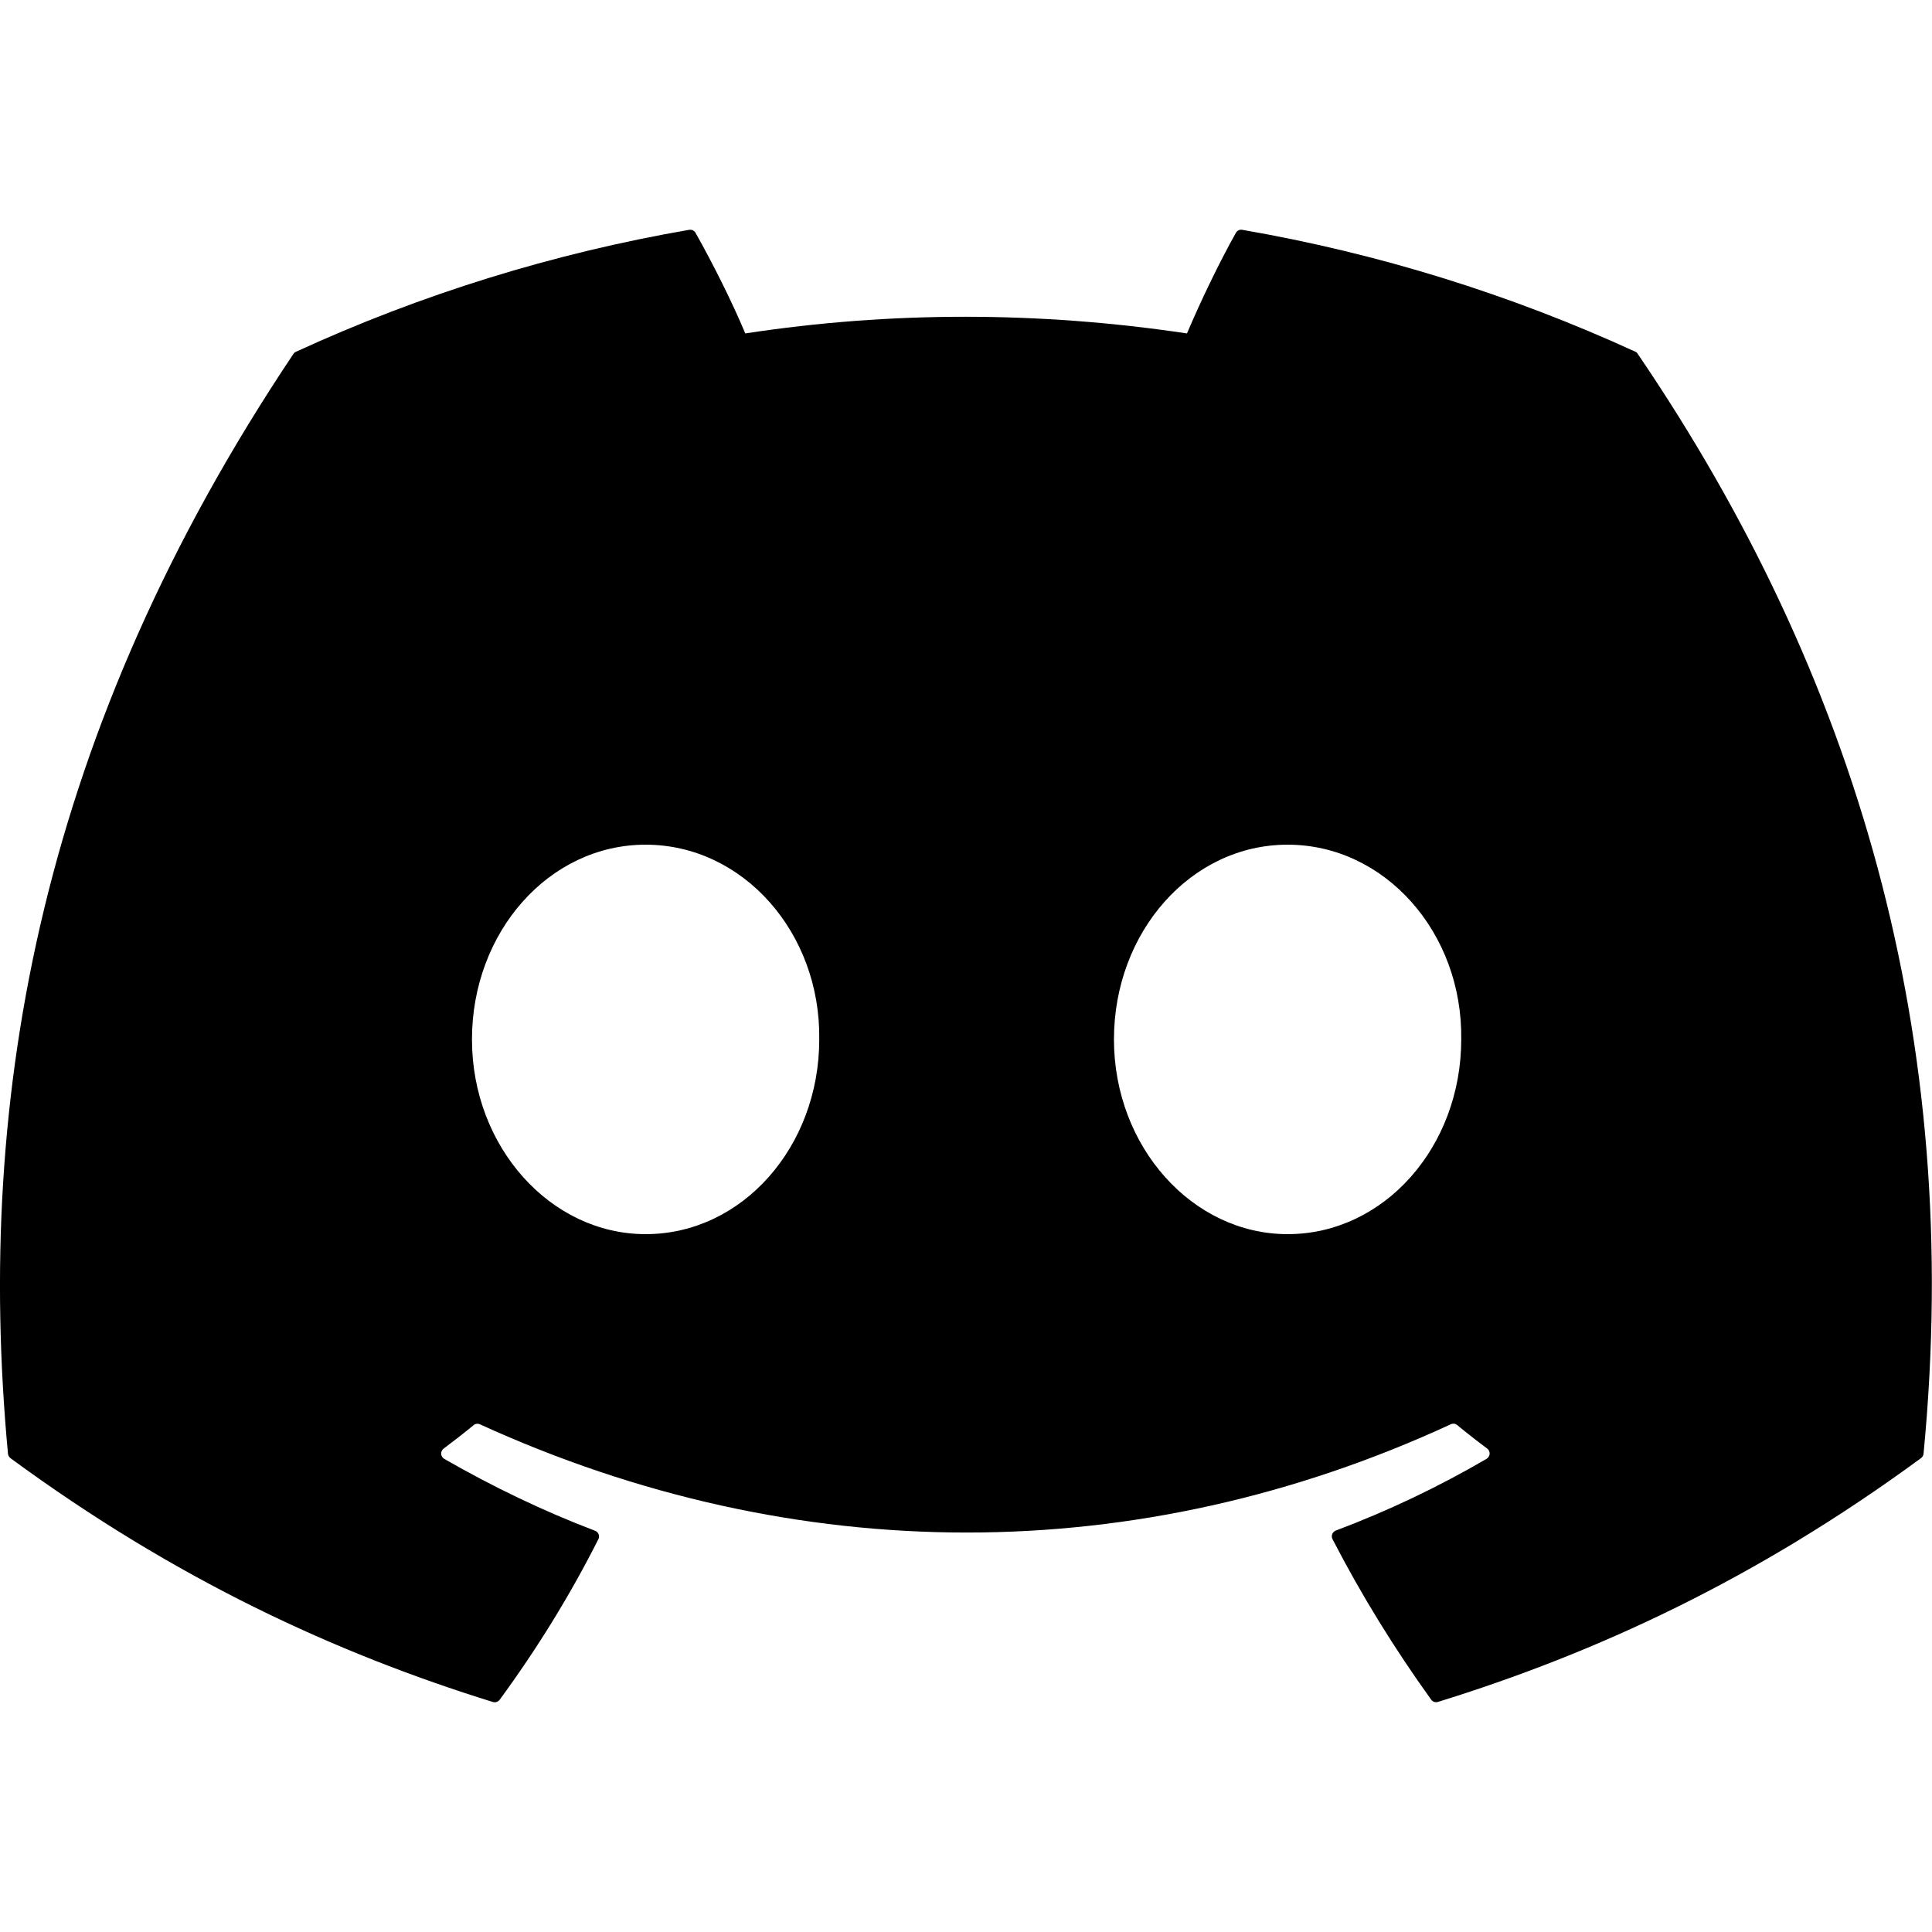
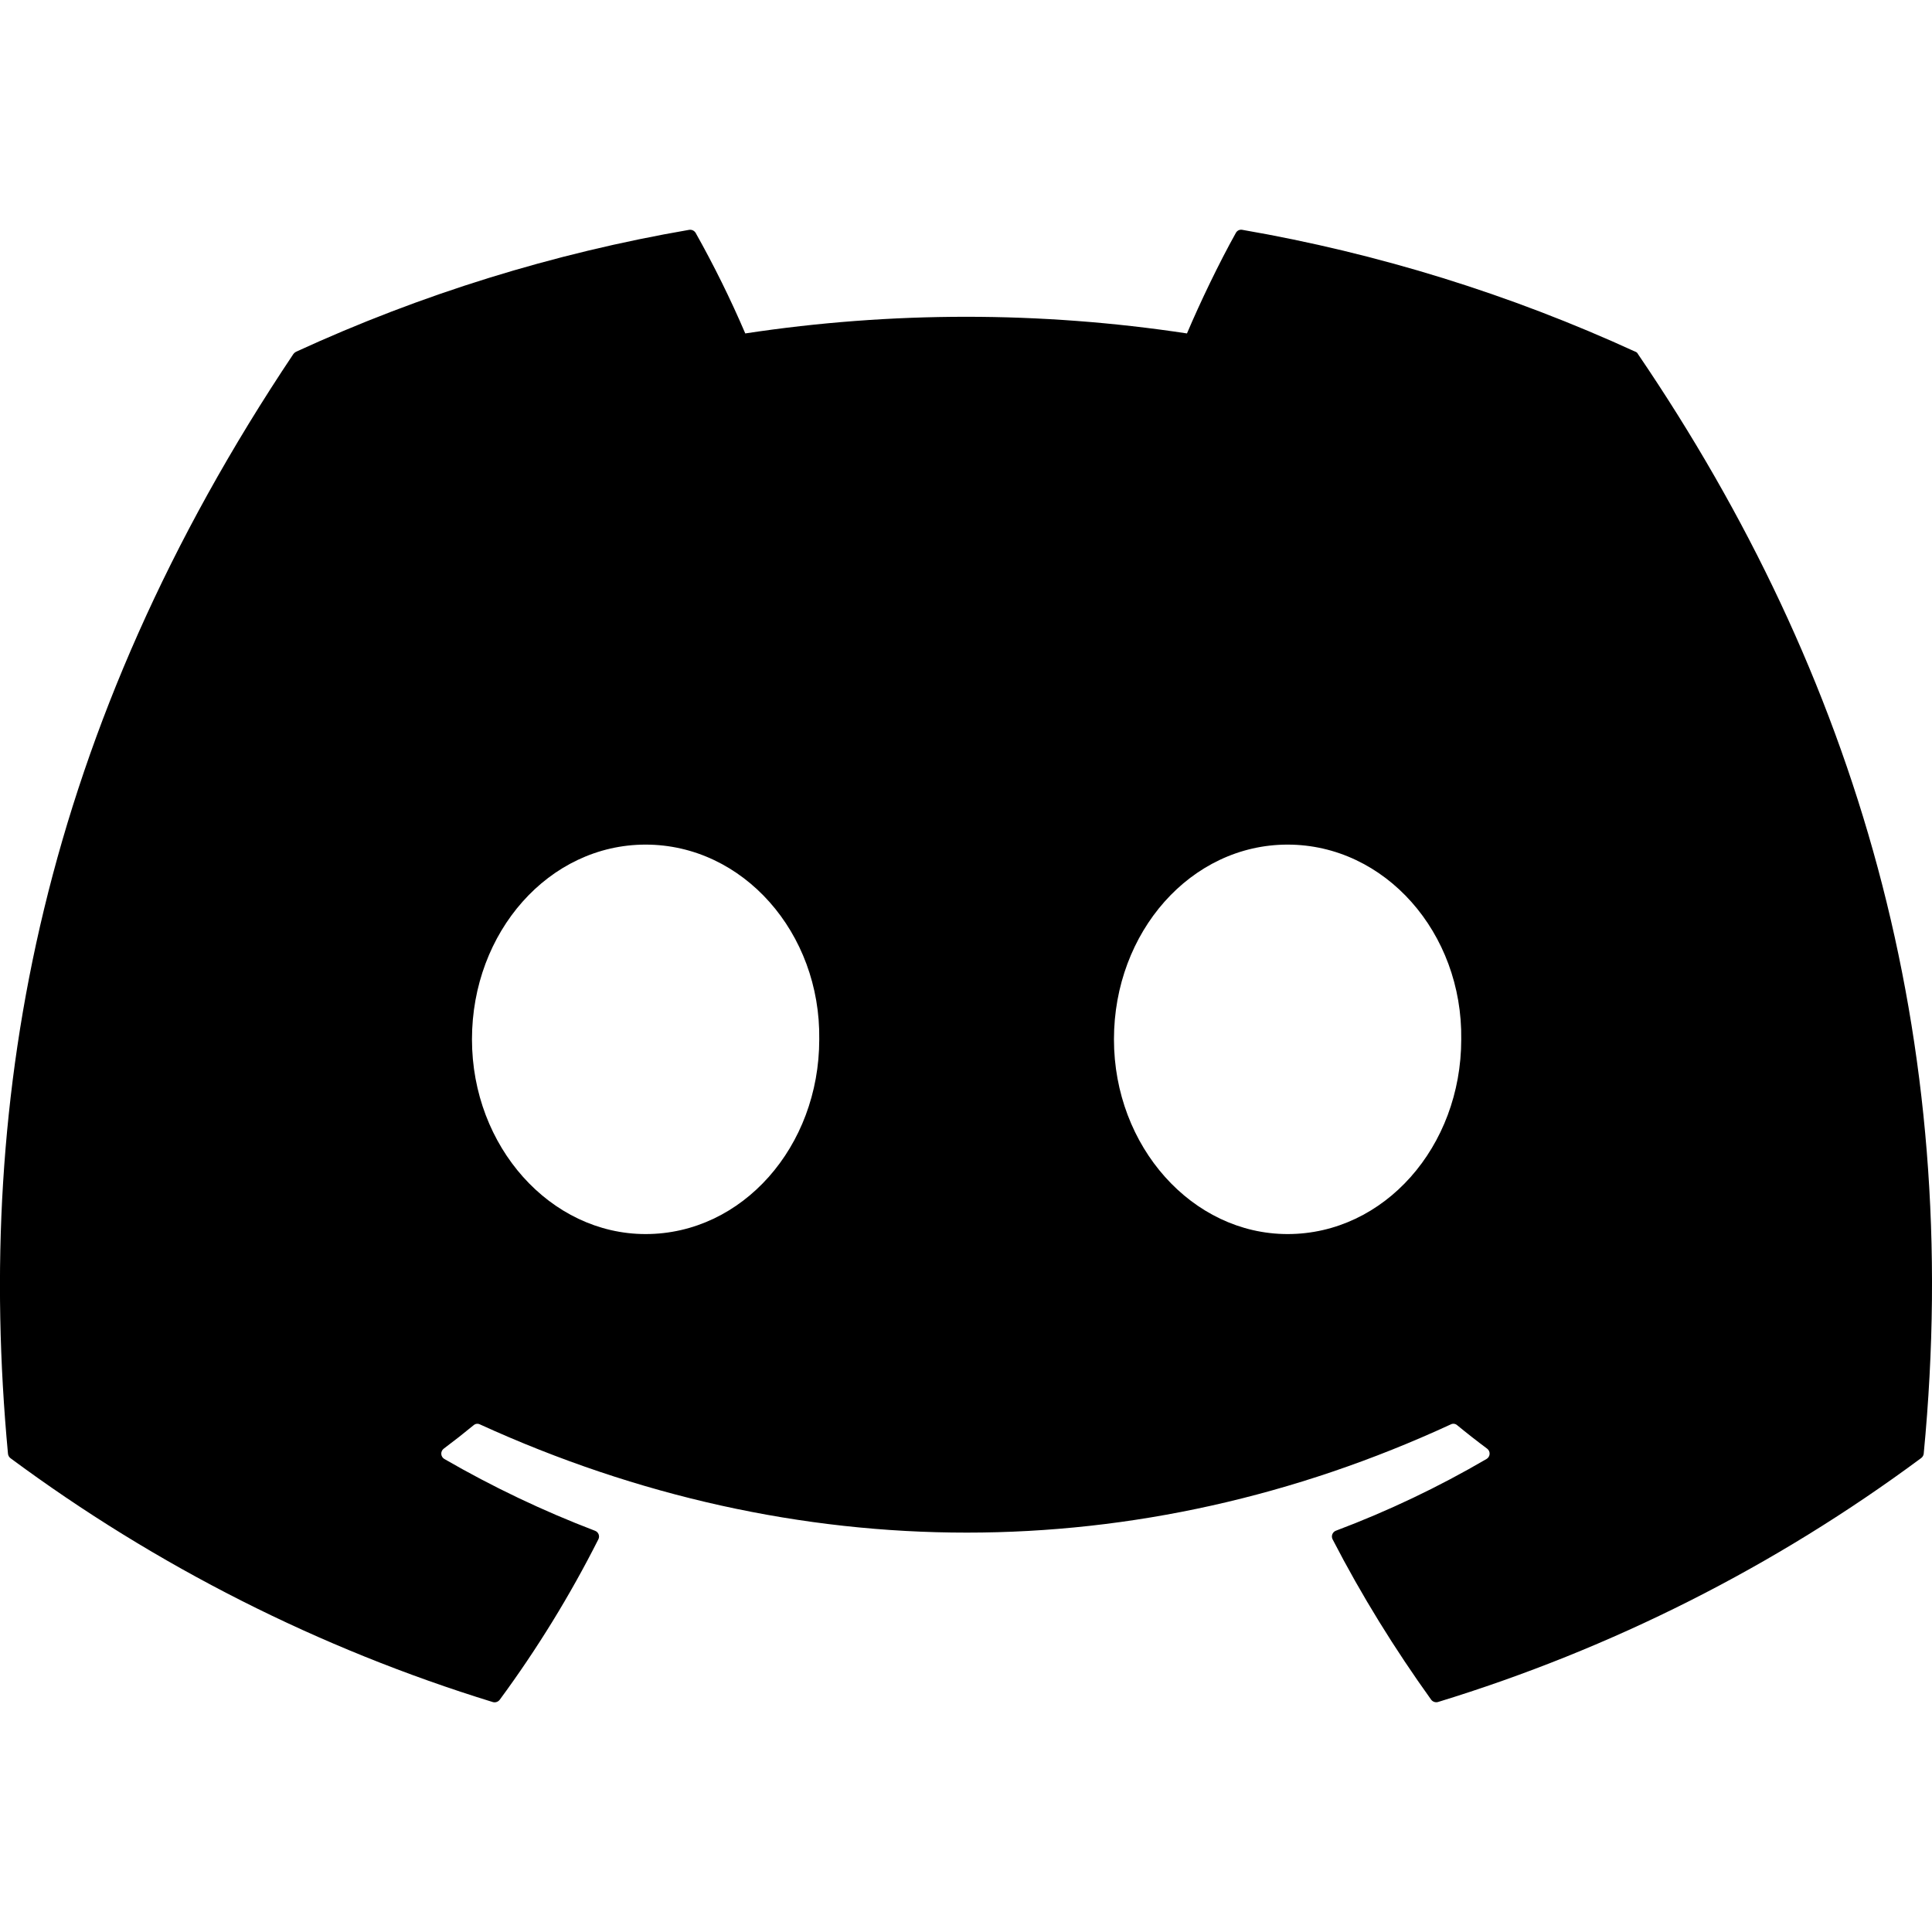
<svg xmlns="http://www.w3.org/2000/svg" viewBox="0 0 24 24">
-   <path d="M20.317 4.37a19.791 19.791 0 00-4.885-1.515.074.074 0 00-.079.037c-.211.375-.445.865-.608 1.25-1.845-.276-3.68-.276-5.487 0-.164-.393-.406-.874-.618-1.25a.077.077 0 00-.079-.037 19.736 19.736 0 00-4.885 1.515.07.07 0 00-.032.028C.533 9.046-.319 13.58.099 18.058a.082.082 0 00.031.056c2.053 1.508 4.041 2.423 5.993 3.029a.078.078 0 00.084-.028c.462-.63.873-1.295 1.226-1.994a.076.076 0 00-.042-.106c-.653-.248-1.274-.549-1.872-.892a.077.077 0 01-.008-.128c.126-.094.252-.192.372-.291a.074.074 0 01.078-.011c3.928 1.793 8.18 1.793 12.061 0a.074.074 0 01.079.009c.12.099.246.198.373.292a.077.077 0 01-.007.128 12.299 12.299 0 01-1.873.891.077.077 0 00-.041.107c.36.698.772 1.363 1.225 1.993a.076.076 0 00.084.029c1.961-.607 3.95-1.522 6.002-3.029a.077.077 0 00.031-.055c.5-5.177-.838-9.674-3.549-13.66a.061.061 0 00-.031-.029zM8.02 15.331c-1.183 0-2.157-1.086-2.157-2.419 0-1.333.956-2.419 2.157-2.419 1.211 0 2.176 1.095 2.157 2.419-0 1.333-.956 2.419-2.157 2.419zm7.975 0c-1.183 0-2.157-1.086-2.157-2.419 0-1.333.955-2.419 2.157-2.419 1.211 0 2.176 1.095 2.157 2.419 0 1.333-.956 2.419-2.157 2.419Z" />
+   <path d="M20.317 4.37a19.8 19.8 0 0 0-4.885-1.515.074.074 0 0 0-.079.037c-.21.375-.444.864-.608 1.25a18.3 18.3 0 0 0-5.487 0 13 13 0 0 0-.617-1.25.08.08 0 0 0-.079-.037A19.7 19.7 0 0 0 3.677 4.37a.1.1 0 0 0-.032.027C.533 9.046-.32 13.58.099 18.057a.08.08 0 0 0 .031.057 19.9 19.9 0 0 0 5.993 3.03.08.08 0 0 0 .084-.028 14 14 0 0 0 1.226-1.994.076.076 0 0 0-.041-.106 13 13 0 0 1-1.872-.892.077.077 0 0 1-.008-.128 10 10 0 0 0 .372-.292.07.07 0 0 1 .077-.01c3.928 1.793 8.18 1.793 12.062 0a.07.07 0 0 1 .078.01q.181.149.373.292a.077.077 0 0 1-.006.127 12.3 12.3 0 0 1-1.873.892.077.077 0 0 0-.041.107c.36.698.772 1.362 1.225 1.993a.08.08 0 0 0 .084.028 19.8 19.8 0 0 0 6.002-3.03.08.08 0 0 0 .032-.054c.5-5.177-.838-9.674-3.549-13.66a.06.06 0 0 0-.031-.03M8.02 15.33c-1.182 0-2.157-1.085-2.157-2.419 0-1.333.956-2.419 2.157-2.419 1.21 0 2.176 1.096 2.157 2.42 0 1.333-.956 2.418-2.157 2.418m7.975 0c-1.183 0-2.157-1.085-2.157-2.419 0-1.333.955-2.419 2.157-2.419 1.21 0 2.176 1.096 2.157 2.42 0 1.333-.956 2.418-2.157 2.418" />
</svg>
